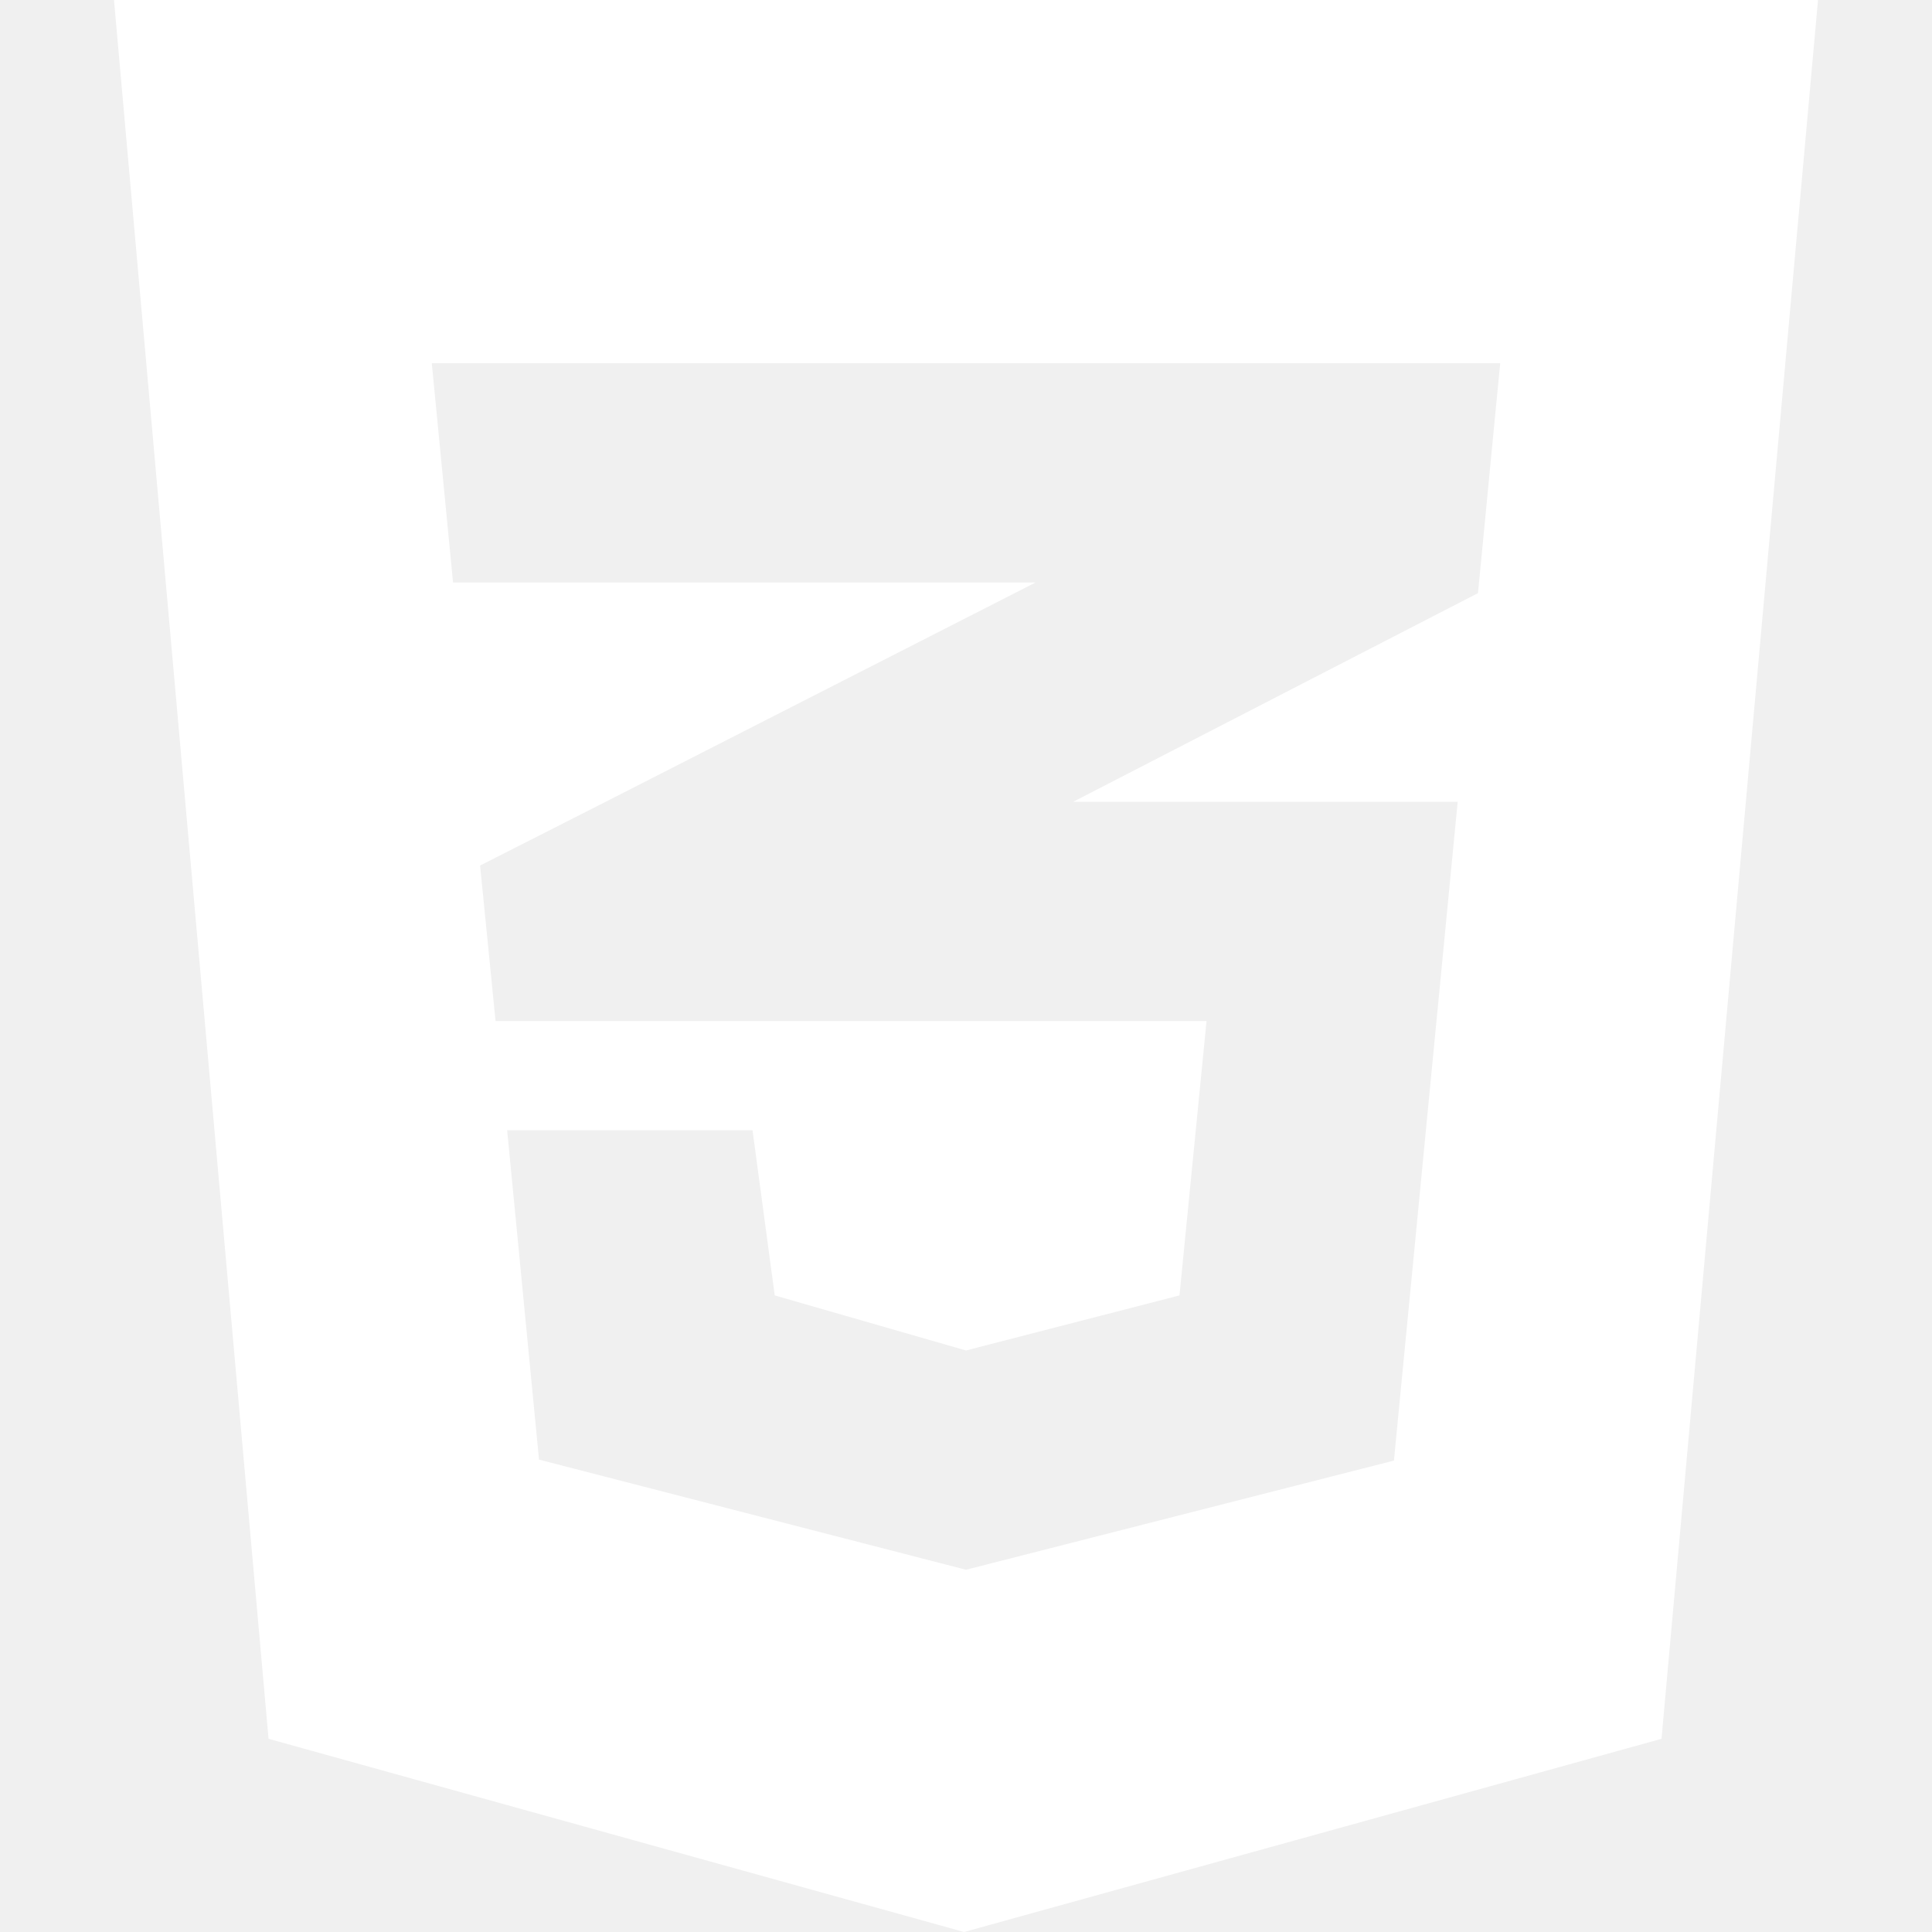
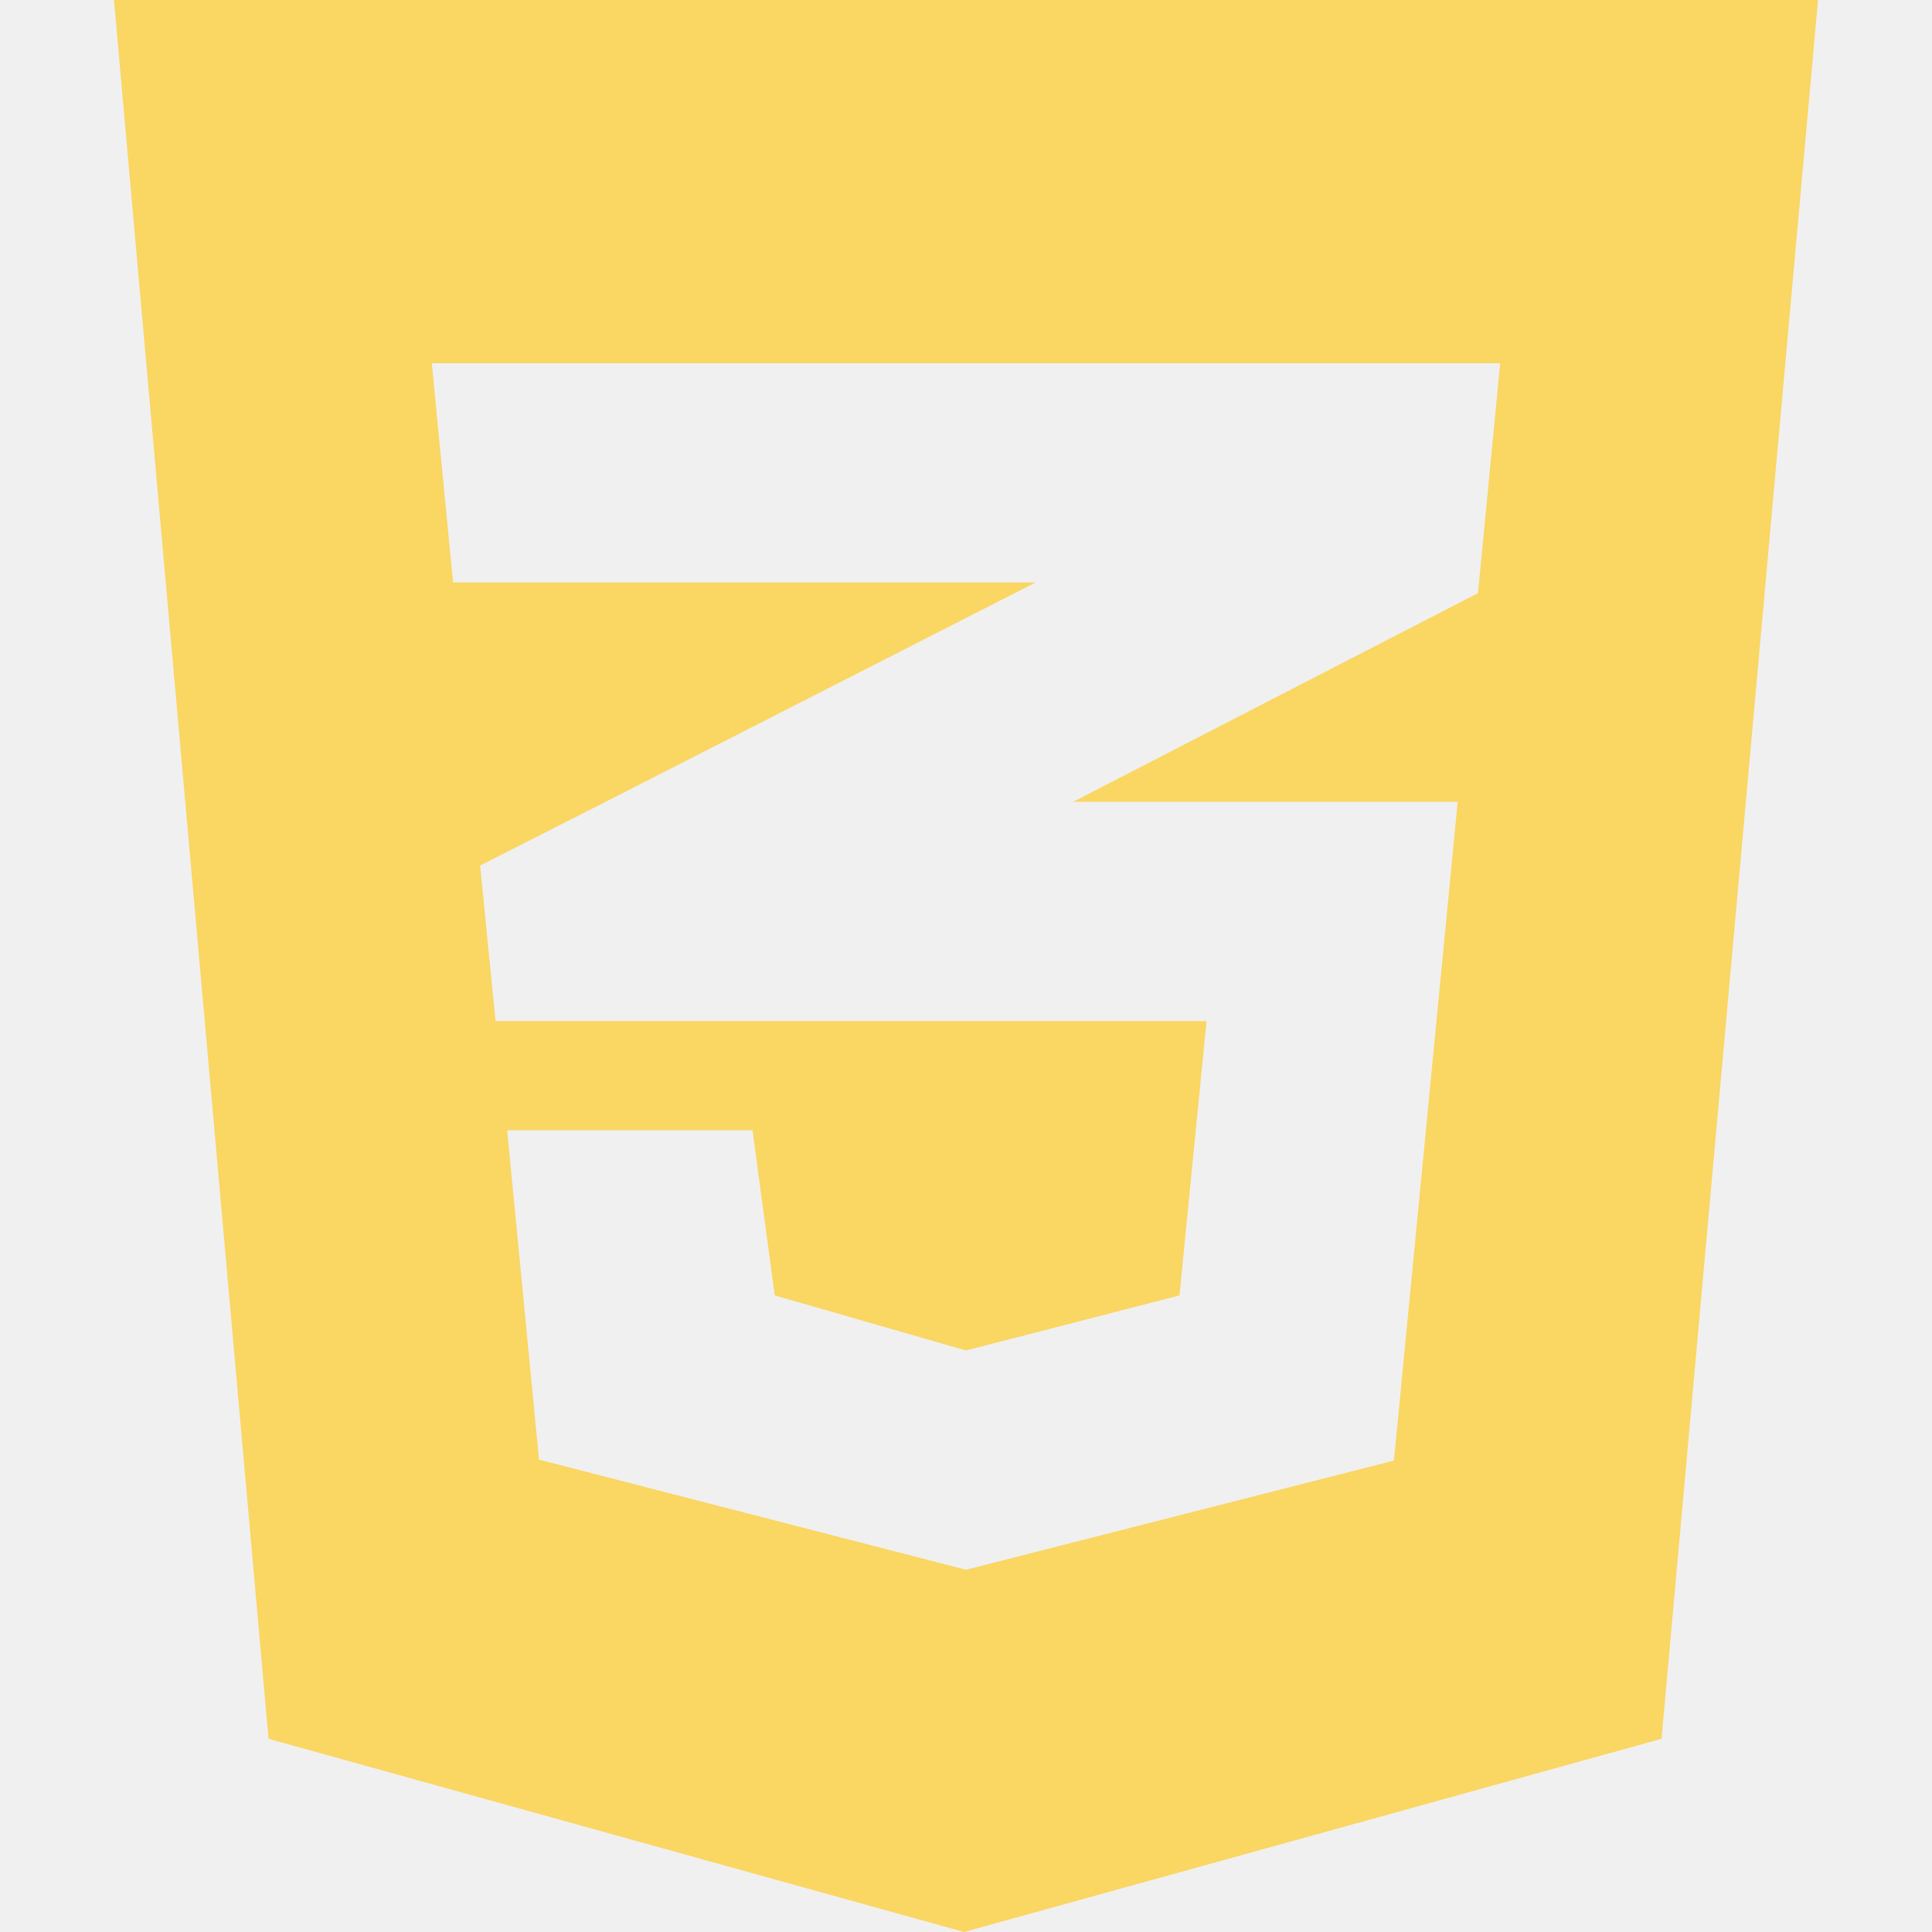
<svg xmlns="http://www.w3.org/2000/svg" version="1.1" x="0px" y="0px" viewBox="0 0 200 200" enable-background="new 0 0 200 200" xml:space="preserve">
  <g id="Layer_1" display="none">
    <defs>
      <filter id="Adobe_OpacityMaskFilter" filterUnits="userSpaceOnUse" x="11.8" y="0" width="176.4" height="200">
        <feFlood style="flood-color:white;flood-opacity:1" result="back" />
        <feBlend in="SourceGraphic" in2="back" mode="normal" />
      </filter>
    </defs>
    <mask maskUnits="userSpaceOnUse" x="11.8" y="0" width="176.4" height="200" id="SVGID_1_" display="inline">
      <g filter="url(#Adobe_OpacityMaskFilter)">
        <polygon points="153,61.4 111.1,83 150.9,83 144.2,151.1 100,162.5 55.8,151.1 52.5,117 77.9,117 80.2,134.1 100,139.8      122.1,134.1 124.9,105.7 51.3,105.7 49.8,89.6 62.7,83 107.3,60.2 46.9,60.2 44.7,37.5 155.3,37.5    " />
      </g>
    </mask>
-     <path display="inline" mask="url(#SVGID_1_)" fill="#FFFFFF" d="M11.8,0l16,180l72,20l72.2-20L188.2,0H11.8z" />
+     <path display="inline" mask="url(#SVGID_1_)" fill="#fad663" d="M11.8,0l16,180l72,20l72.2-20L188.2,0H11.8z" />
    <polygon points="153.3,59.6 153.2,59.6 68.8,59.6 70.9,82.2 151.3,82.2 145.2,150 100.1,162.5 100,162.5 100,162.5 100,162.5    54.7,150 51.7,115.3 73.8,115.3 75.4,132.9 100,139.5 100,139.5 124.6,132.9 127.2,104.3 50.7,104.3 44.7,37.5 155.3,37.5  " />
  </g>
  <g id="Layer_1_copy">
-     <path fill="#FFFFFF" d="M11.8,0l16,180l72,20l72.2-20L188.2,0H11.8z M153,61.4L111.1,83h39.8l-6.6,68.2L100,162.5l-44.2-11.4   L52.5,117h25.4l2.3,17.1l19.8,5.7l22.1-5.7l2.8-28.4H51.3l-1.6-16.1l13-6.6l44.5-22.7H46.9l-2.2-22.7h110.6L153,61.4z" />
+     <path fill="#fad663" d="M11.8,0l16,180l72,20l72.2-20L188.2,0H11.8z M153,61.4L111.1,83h39.8l-6.6,68.2L100,162.5l-44.2-11.4   L52.5,117h25.4l2.3,17.1l19.8,5.7l22.1-5.7l2.8-28.4H51.3l-1.6-16.1l13-6.6l44.5-22.7H46.9l-2.2-22.7h110.6L153,61.4z" />
    <polygon display="none" points="153.3,59.6 153.2,59.6 68.8,59.6 70.9,82.2 151.3,82.2 145.2,150 100.1,162.5 100,162.5 100,162.5    100,162.5 54.7,150 51.7,115.3 73.8,115.3 75.4,132.9 100,139.5 100,139.5 124.6,132.9 127.2,104.3 50.7,104.3 44.7,37.5    155.3,37.5  " />
  </g>
</svg>
